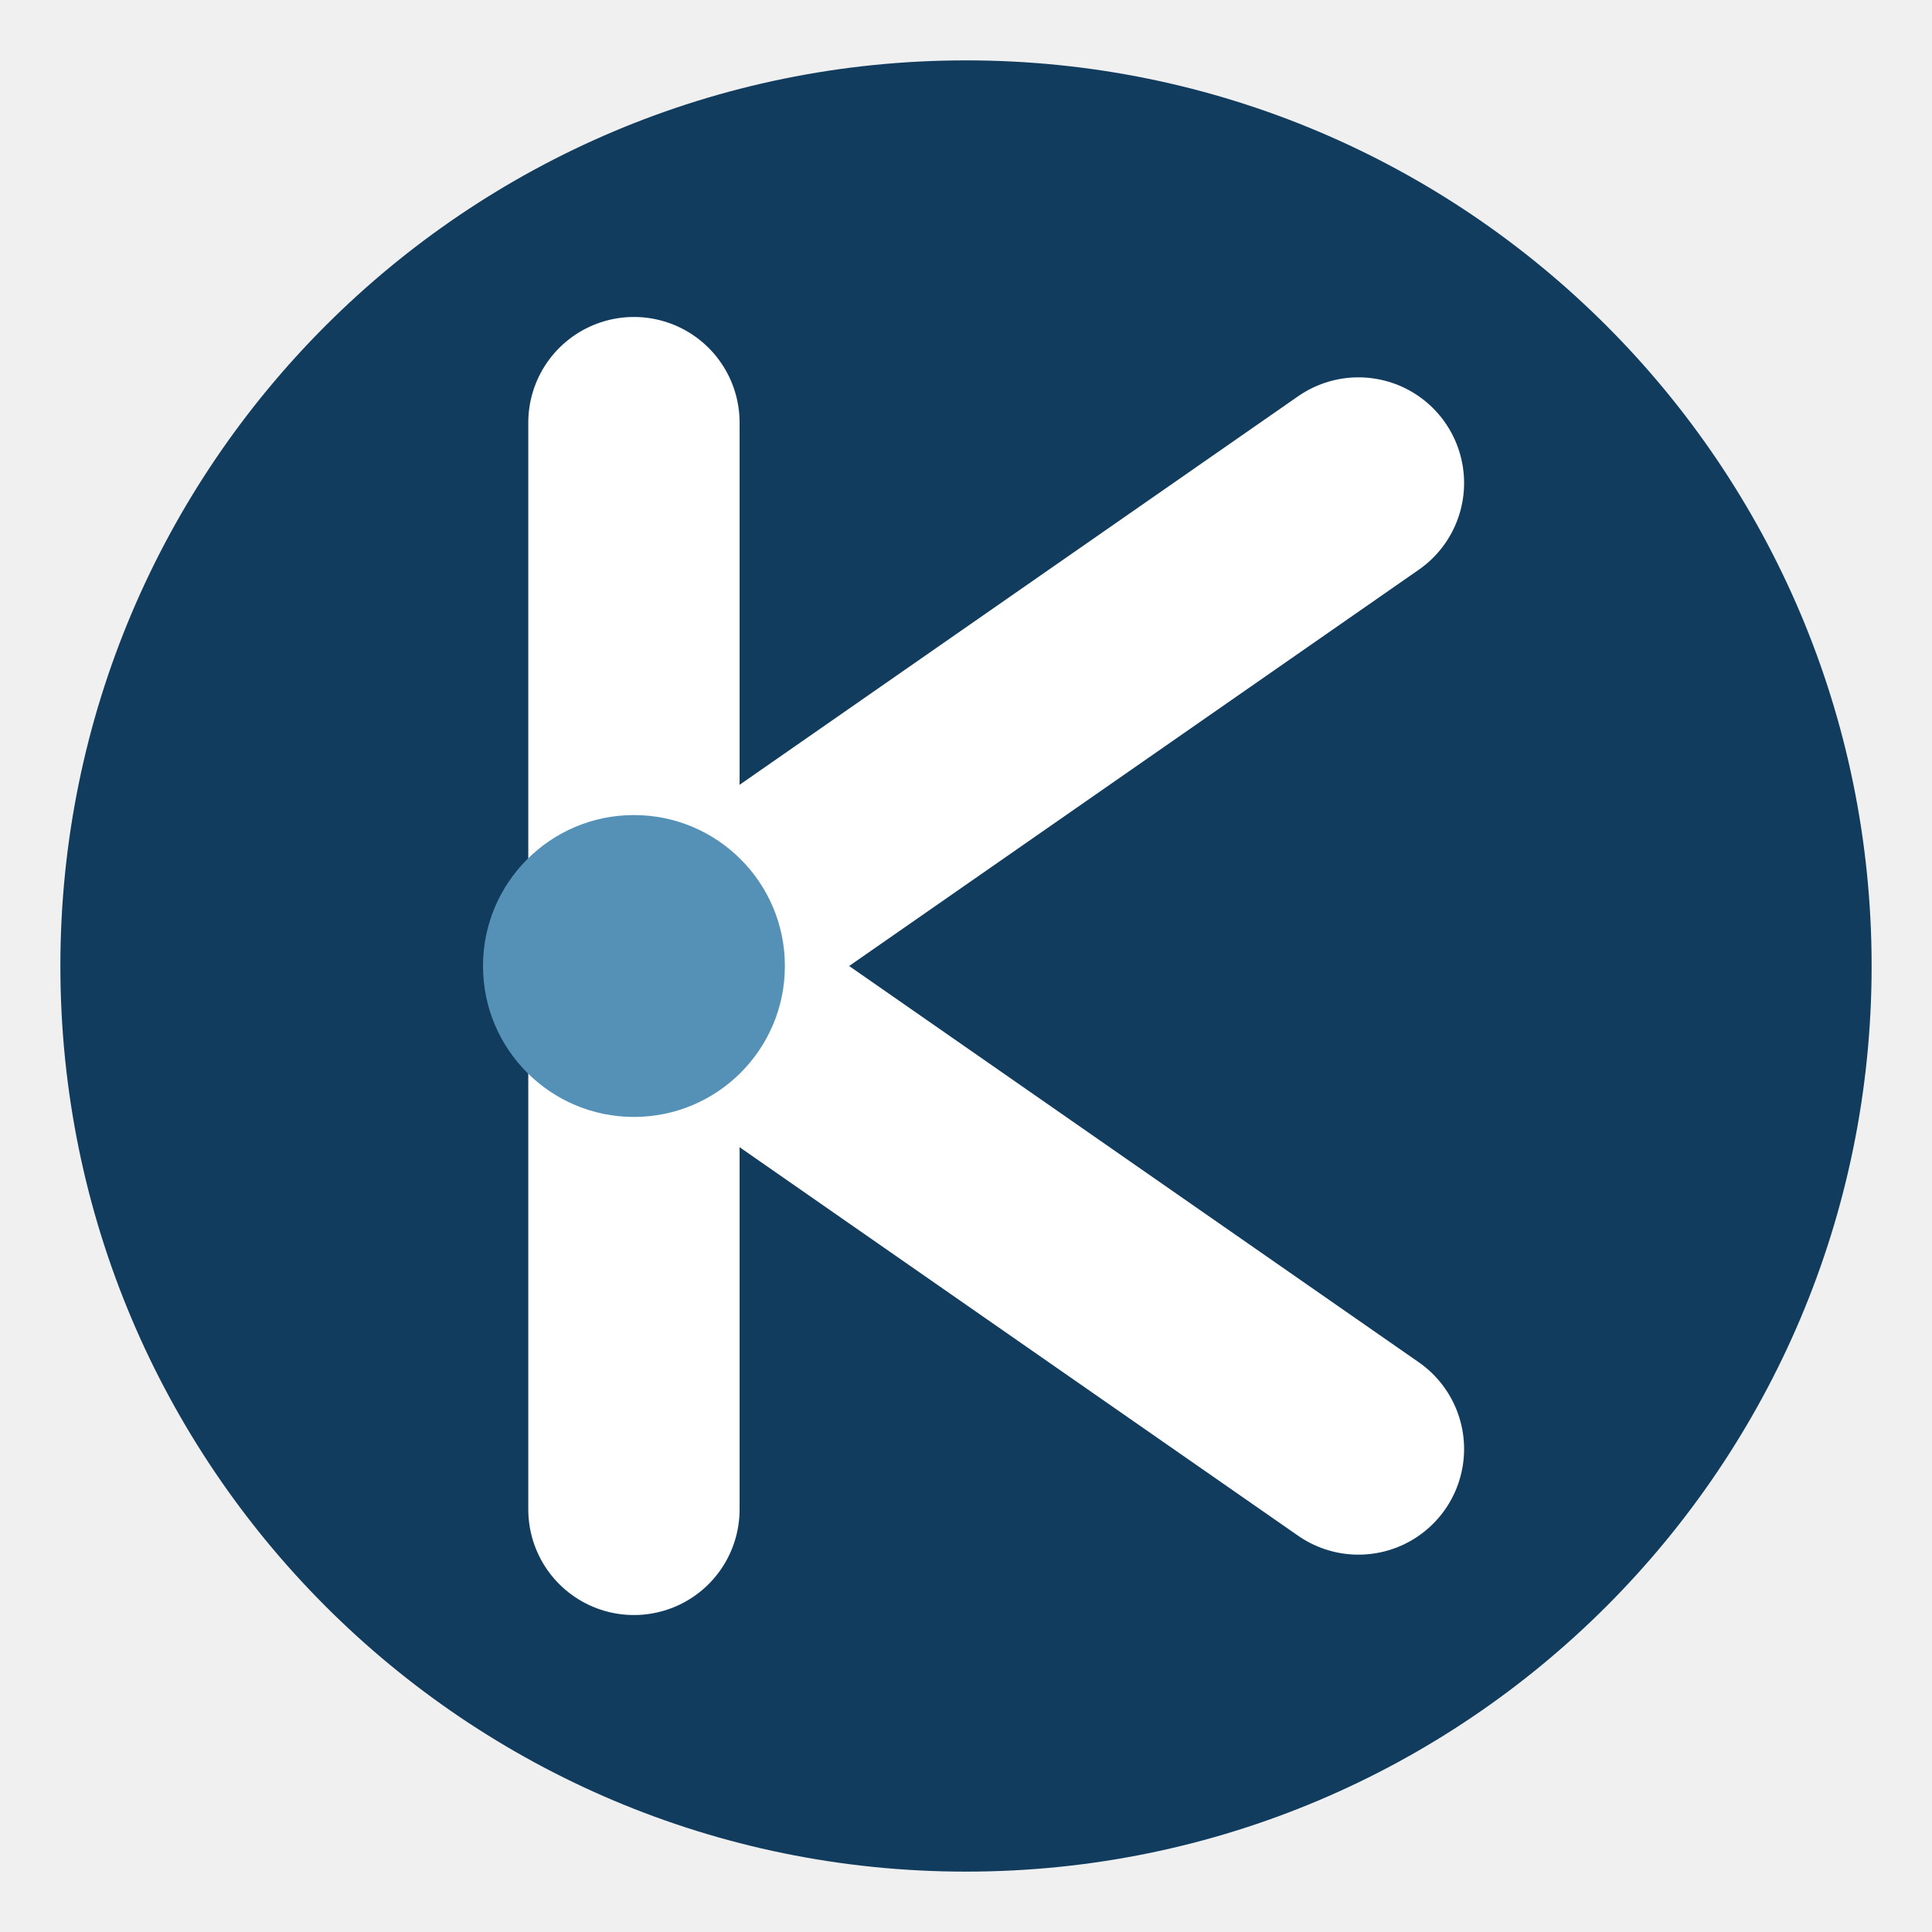
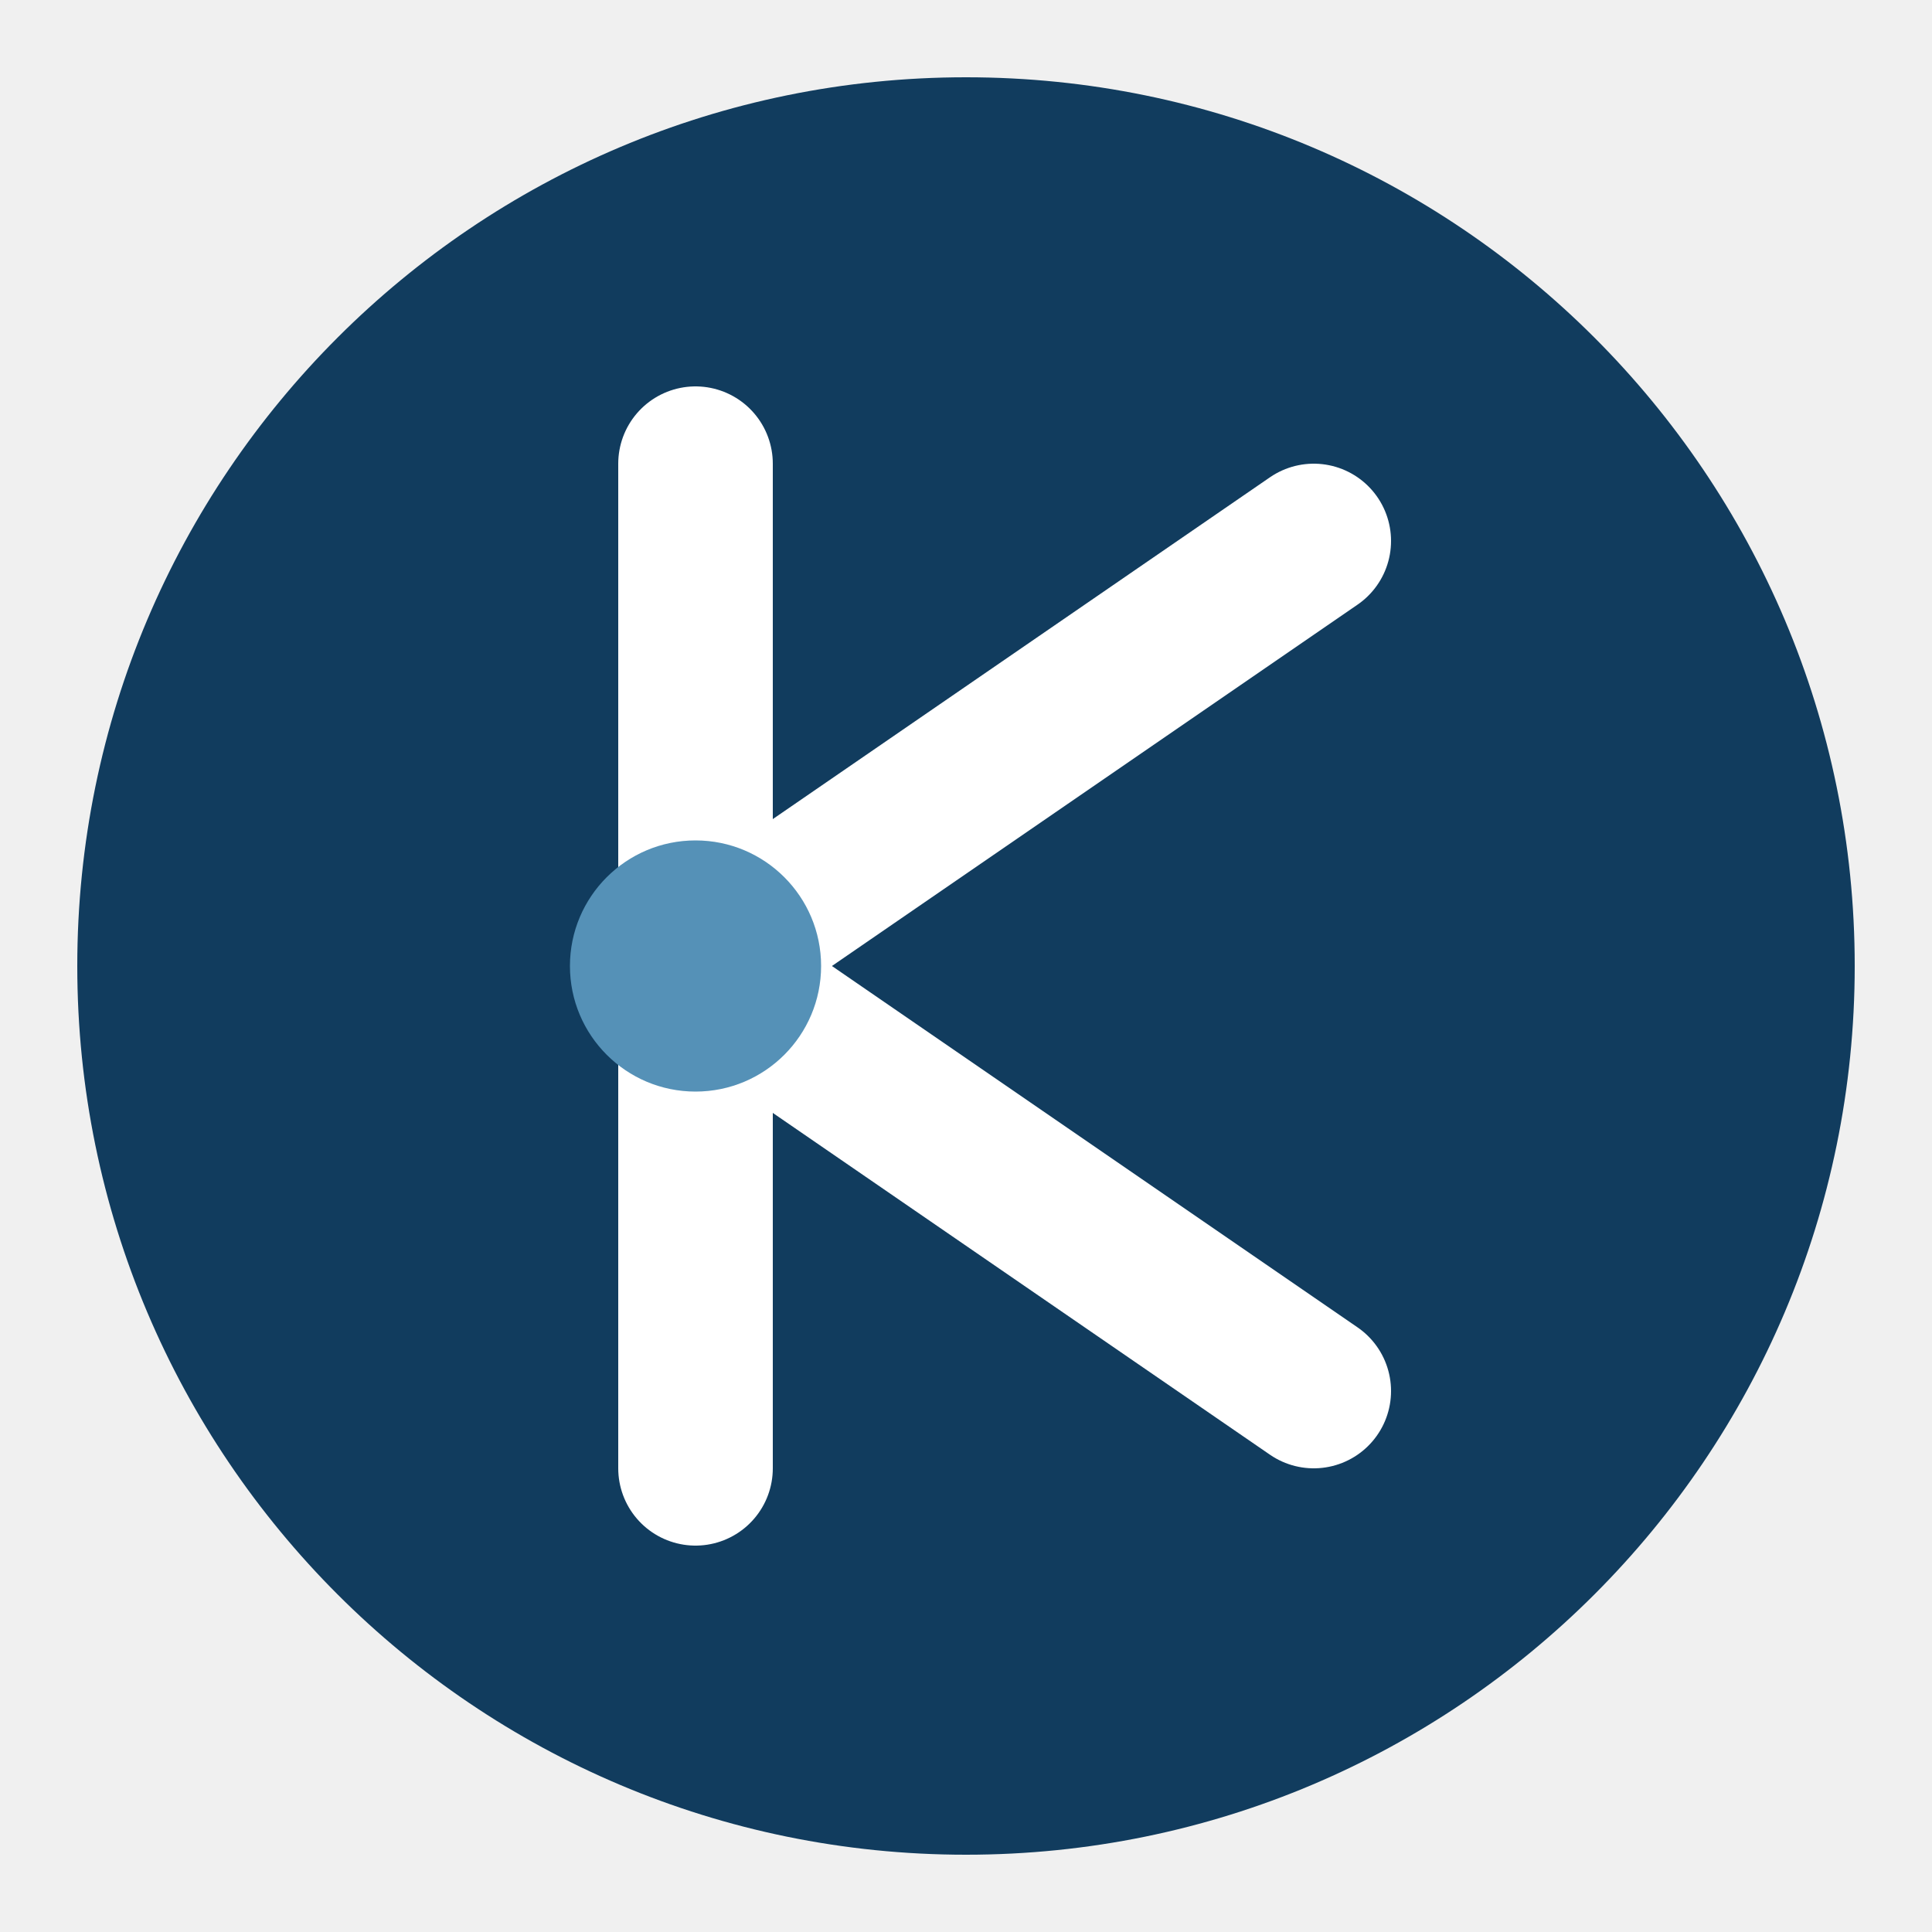
- <svg xmlns="http://www.w3.org/2000/svg" viewBox="0 0 64 64" fill="none">
-   <circle cx="32" cy="32" r="30" fill="#113C5E" />
-   <line x1="21" y1="14" x2="21" y2="50" stroke="#FFFFFF" stroke-width="7" stroke-linecap="round" />
-   <line x1="22" y1="32" x2="45" y2="16" stroke="#FFFFFF" stroke-width="7" stroke-linecap="round" />
-   <line x1="22" y1="32" x2="45" y2="48" stroke="#FFFFFF" stroke-width="7" stroke-linecap="round" />
-   <circle cx="21" cy="32" r="5" fill="#5591B7" />
+ <svg xmlns="http://www.w3.org/2000/svg" viewBox="0 0 100 100" fill="none">
+   <circle cx="50" cy="50" r="46" fill="#113C5E" />
+   <line x1="36" y1="24" x2="36" y2="76" stroke="#FFFFFF" stroke-width="8" stroke-linecap="round" />
+   <line x1="36" y1="50" x2="68" y2="28" stroke="#FFFFFF" stroke-width="8" stroke-linecap="round" />
+   <line x1="36" y1="50" x2="68" y2="72" stroke="#FFFFFF" stroke-width="8" stroke-linecap="round" />
+   <circle cx="36" cy="50" r="6.5" fill="#5591B7" />
</svg>
